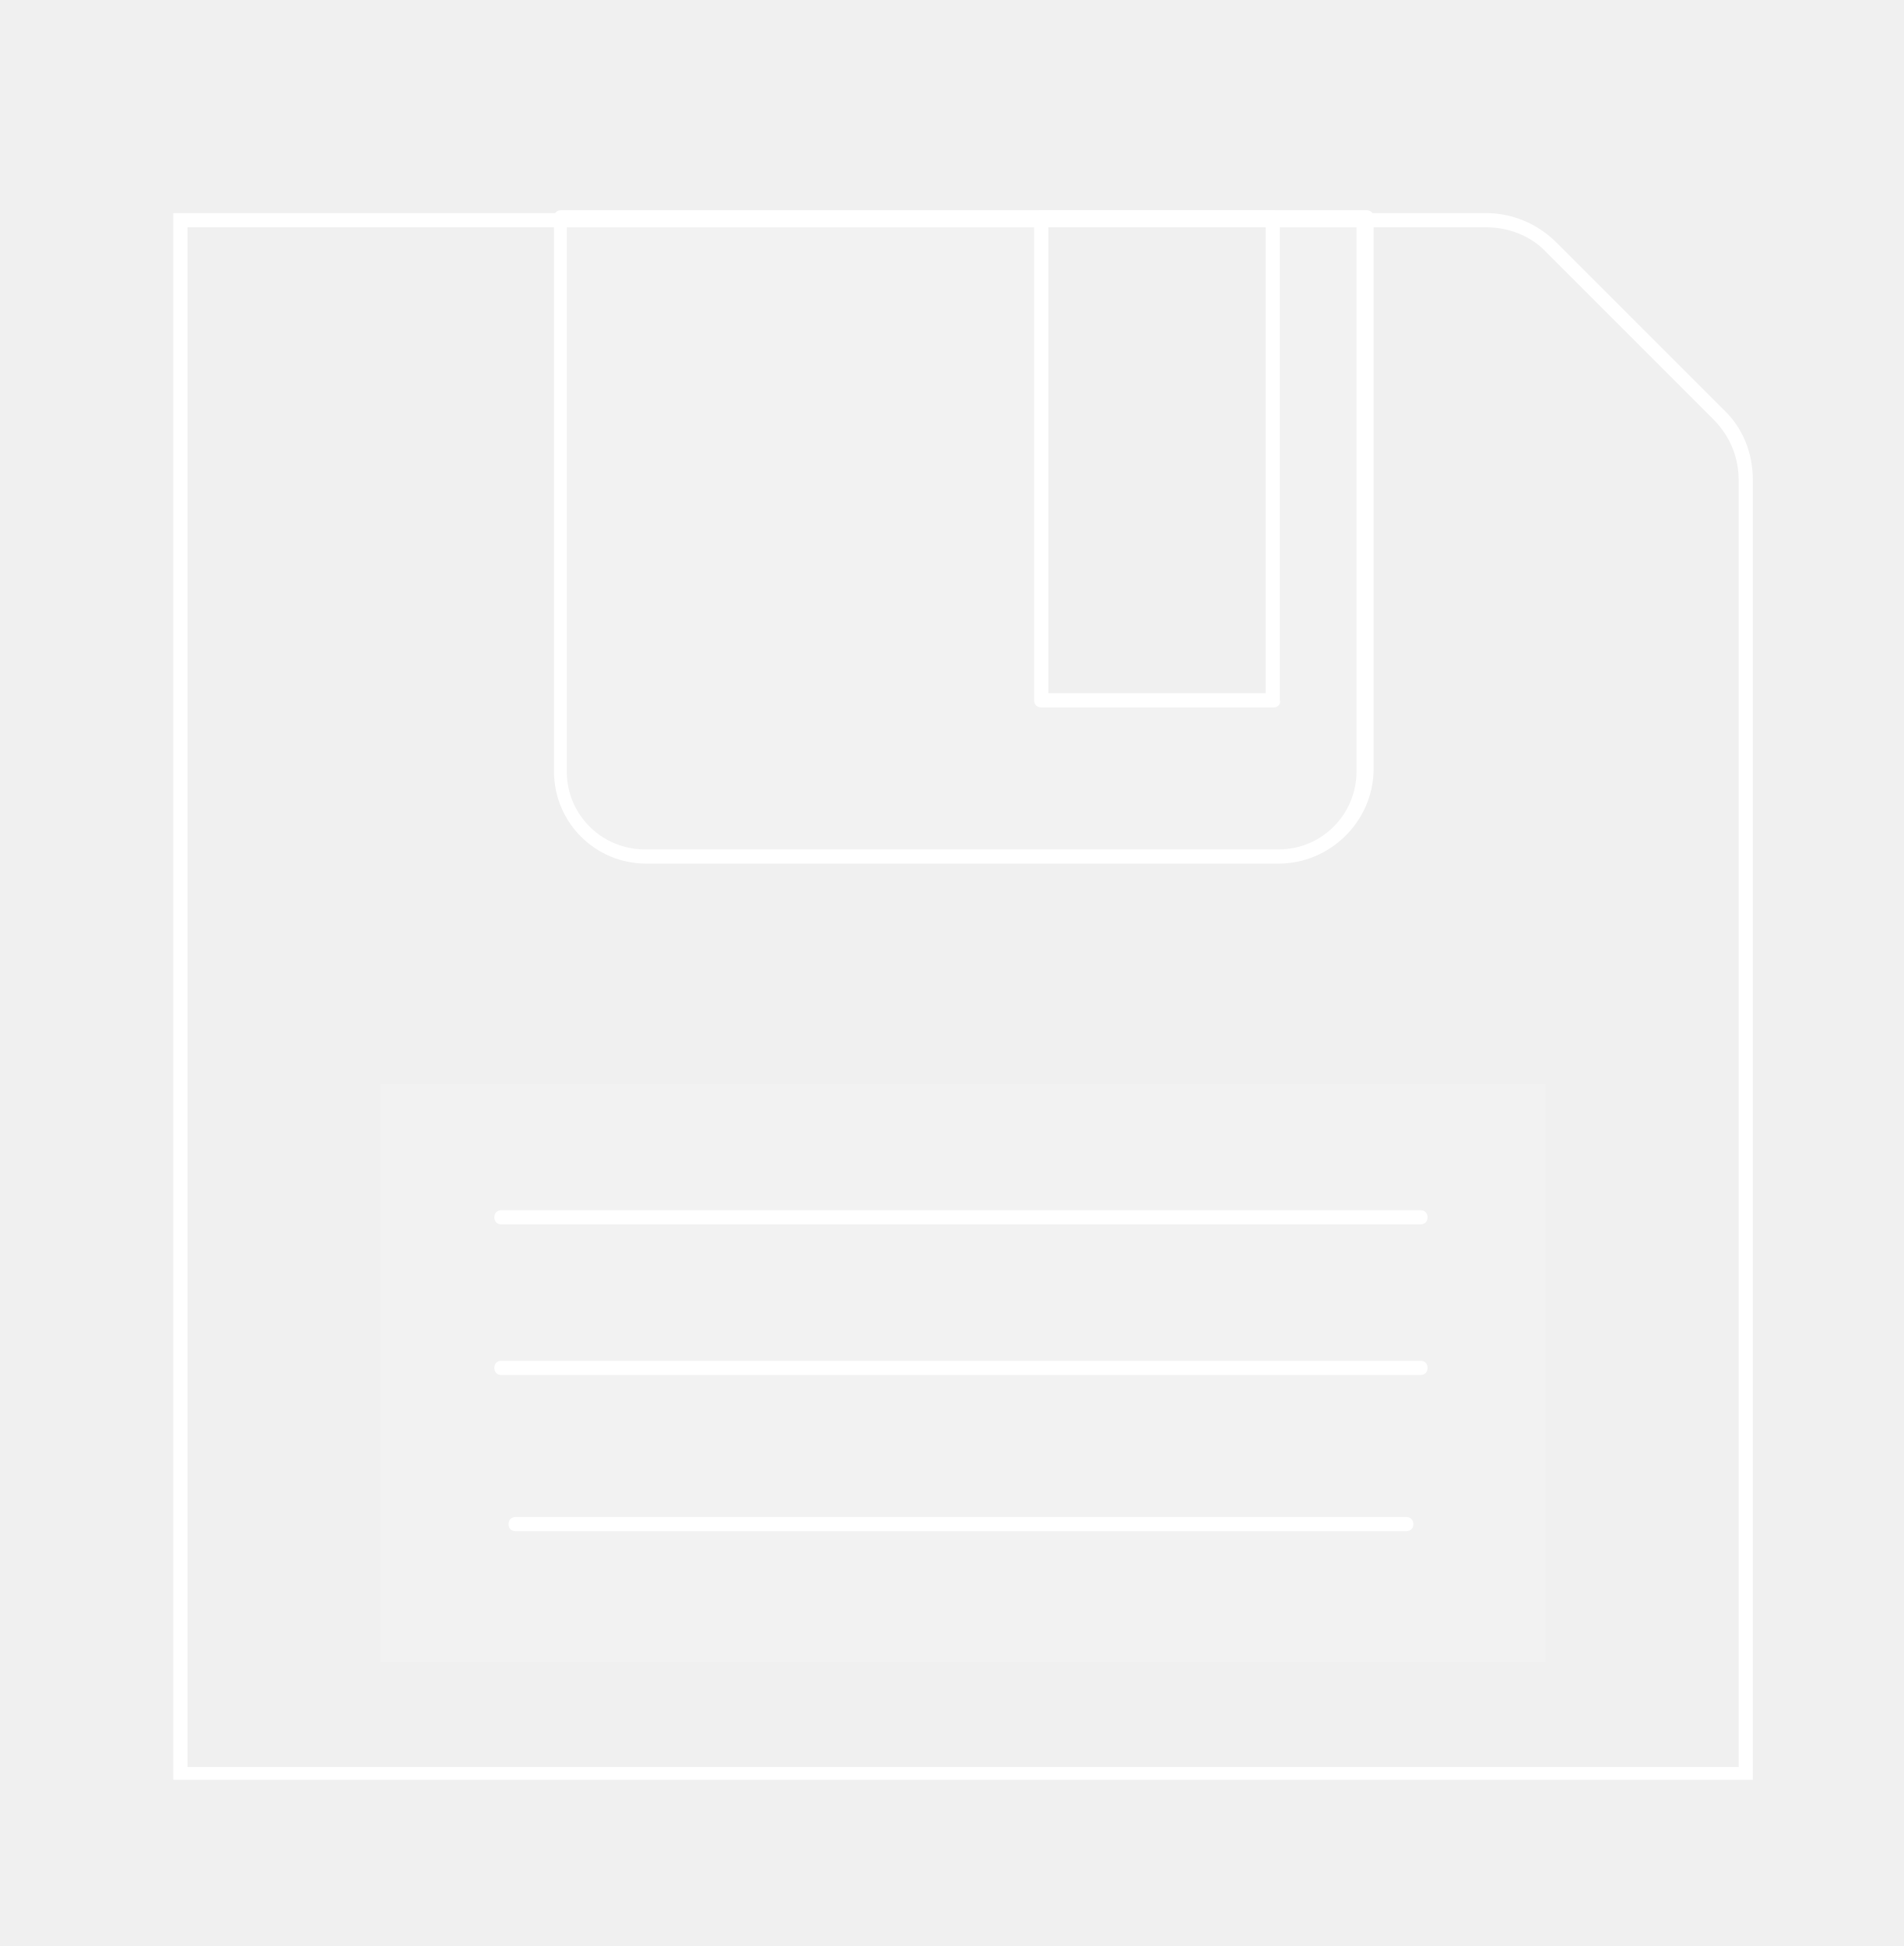
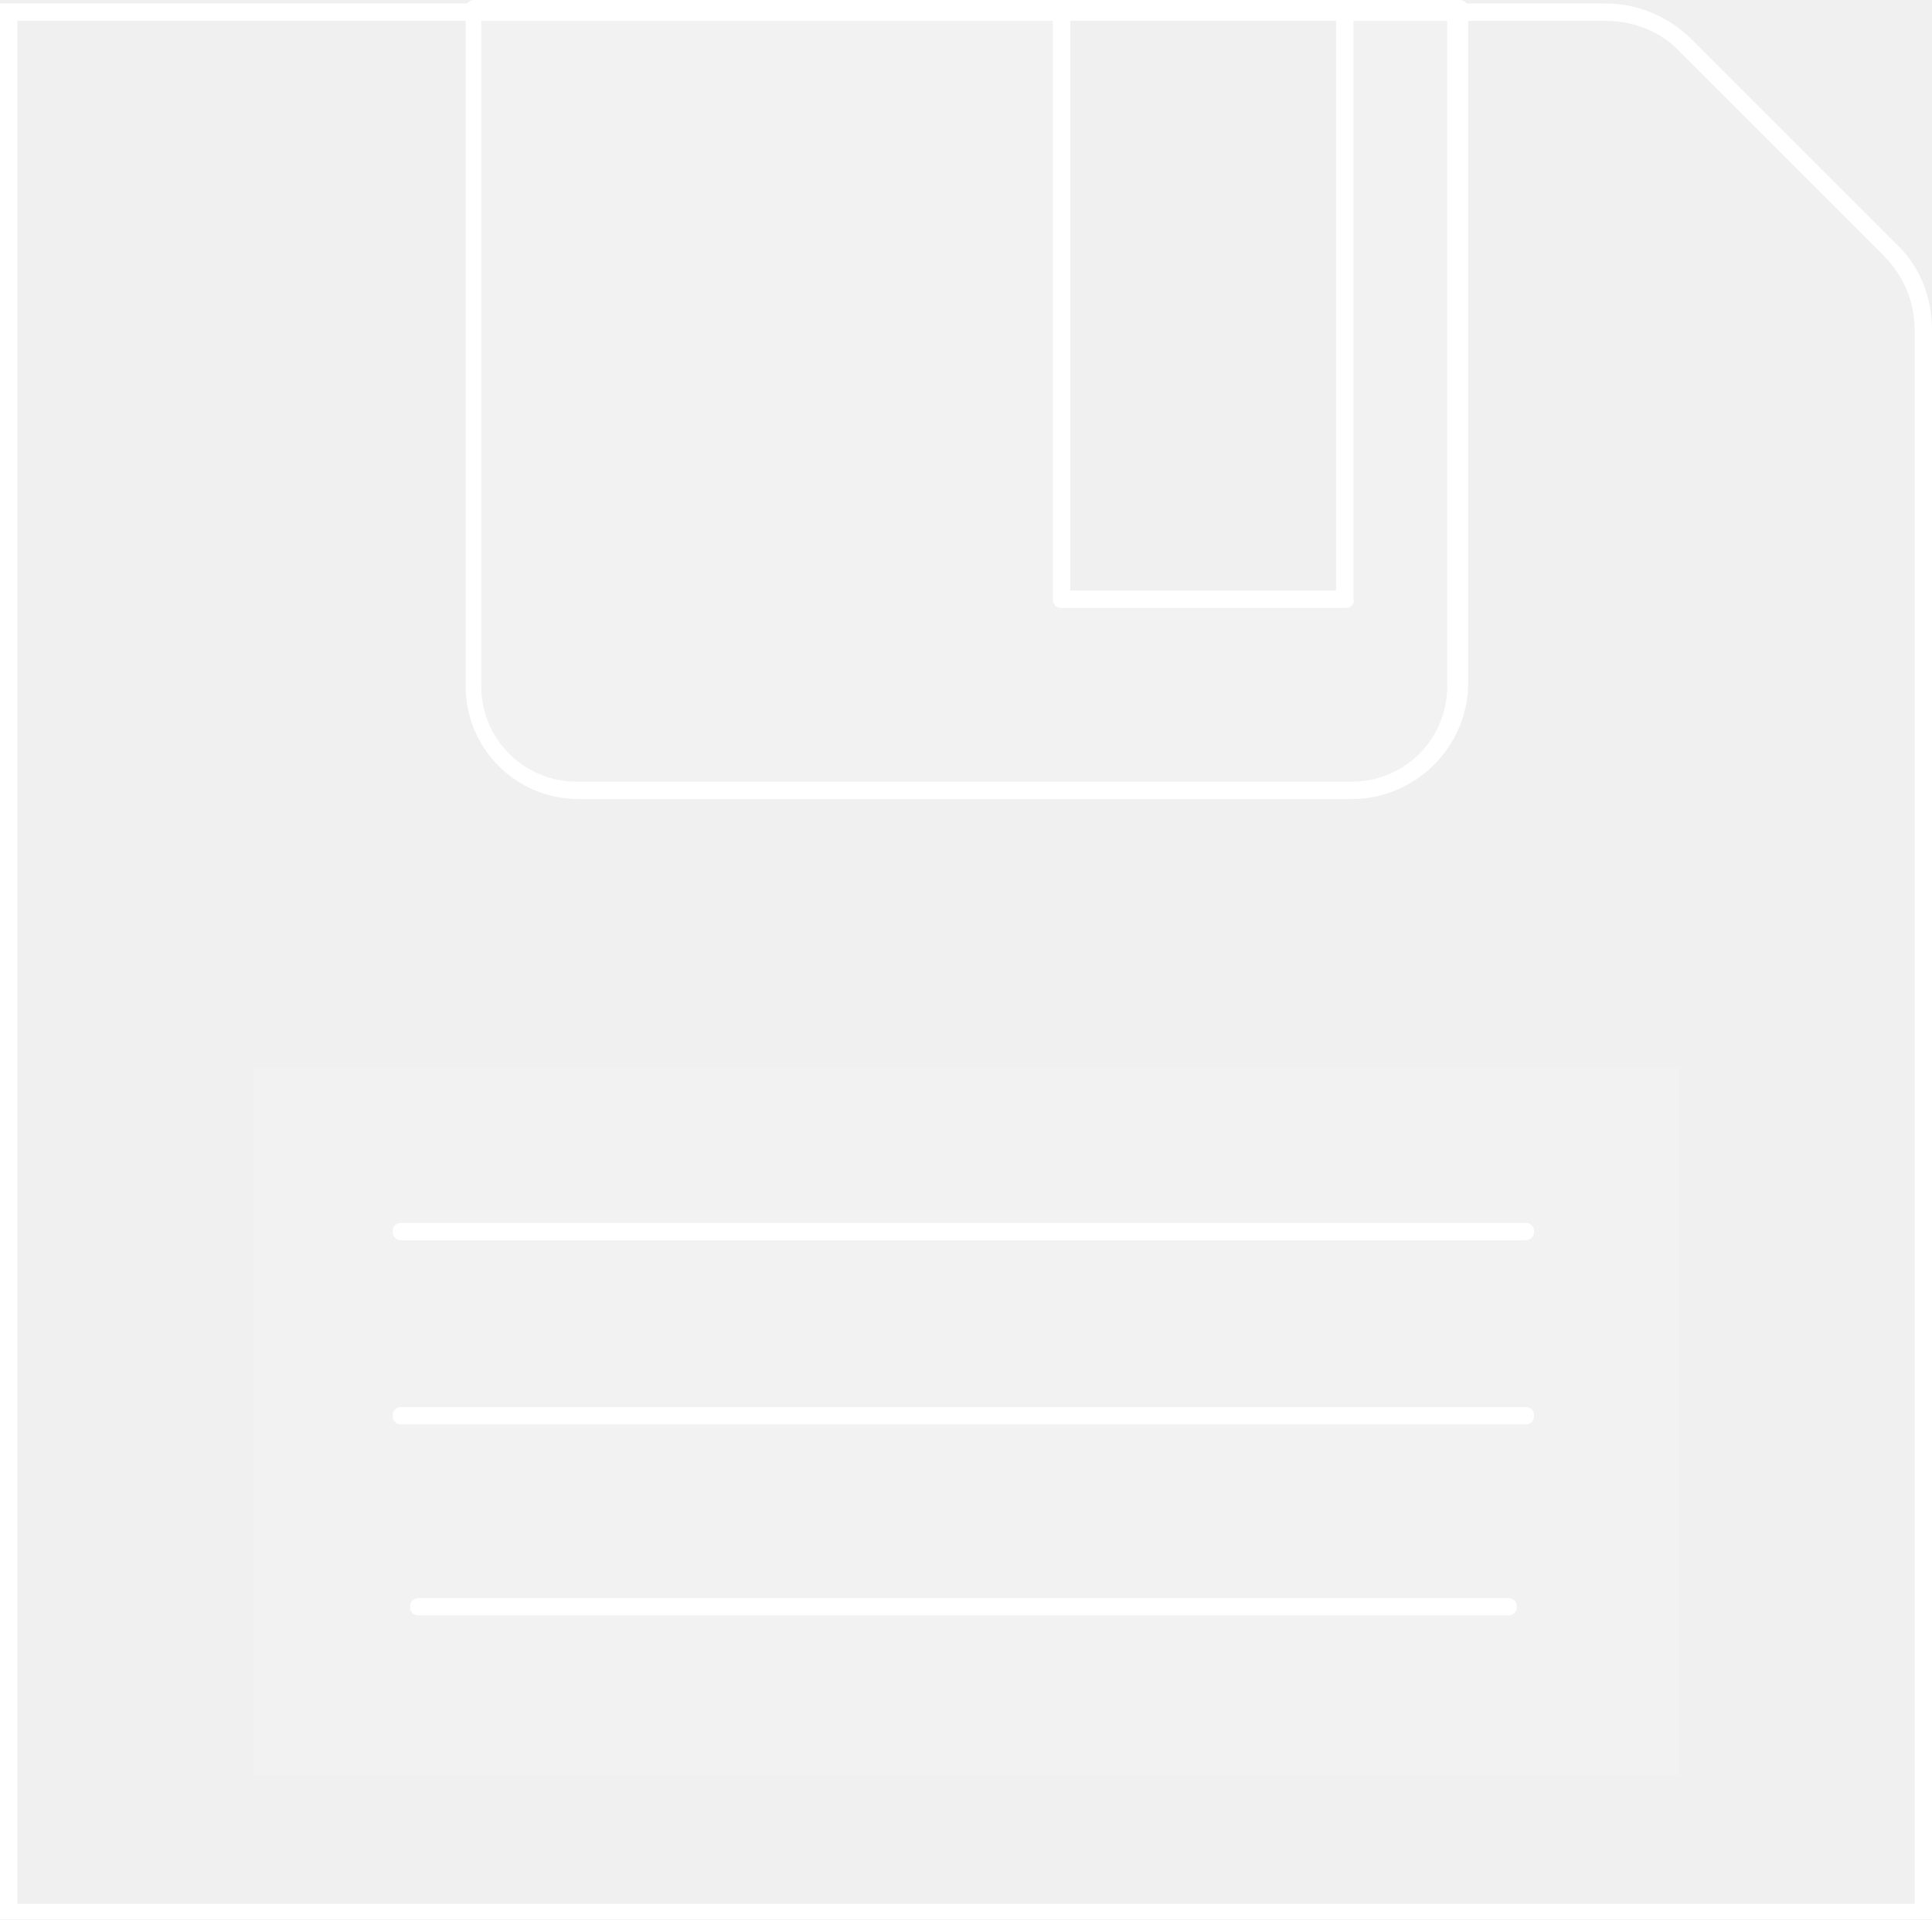
- <svg xmlns="http://www.w3.org/2000/svg" version="1.1" id="Слой_8" x="0px" y="0px" viewBox="0 0 134 137" enable-background="new 0 0 134 137" xml:space="preserve">
-   <path fill="#FFFFFF" d="M104.6,16c1.6,0,3.2,0.6,4.3,1.8l11.7,11.7c1.2,1.2,1.8,2.7,1.8,4.3v90.6H13.2V16H104.6 M104.6,15H12.2  v110.3h111.2V33.8c0-1.9-0.7-3.7-2.1-5l-11.7-11.7C108.2,15.7,106.4,15,104.6,15L104.6,15z" />
-   <path fill="#FFFFFF" d="M90,60.8H45.5c-3.6,0-6.5-2.9-6.5-6.5v-39c0-0.3,0.2-0.5,0.5-0.5h56.7c0.3,0,0.5,0.2,0.5,0.5v39  C96.6,57.9,93.6,60.8,90,60.8z M39.9,15.8v38.5c0,3.1,2.5,5.5,5.5,5.5H90c3.1,0,5.5-2.5,5.5-5.5V15.8H39.9z" />
-   <rect x="26.8" y="76.3" opacity="0.15" fill="#FFFFFF" width="82" height="40.7" />
-   <path fill="#FFFFFF" d="M100,96.8H35.3c-0.3,0-0.5-0.2-0.5-0.5s0.2-0.5,0.5-0.5H100c0.3,0,0.5,0.2,0.5,0.5S100.3,96.8,100,96.8z" />
-   <path fill="#FFFFFF" d="M100,86.2H35.3c-0.3,0-0.5-0.2-0.5-0.5s0.2-0.5,0.5-0.5H100c0.3,0,0.5,0.2,0.5,0.5S100.3,86.2,100,86.2z" />
-   <path fill="#FFFFFF" d="M99,107.8H36.3c-0.3,0-0.5-0.2-0.5-0.5s0.2-0.5,0.5-0.5H99c0.3,0,0.5,0.2,0.5,0.5S99.3,107.8,99,107.8z" />
-   <path opacity="0.15" fill="#FFFFFF" d="M89.7,15.3v34H73.3v-34H39.4v39c0,3.3,2.7,6,6,6H90c3.3,0,6-2.7,6-6v-39H89.7z" />
-   <path fill="#FFFFFF" d="M89.7,49.8H73.3c-0.3,0-0.5-0.2-0.5-0.5v-34c0-0.3,0.2-0.5,0.5-0.5h16.3c0.3,0,0.5,0.2,0.5,0.5v34  C90.2,49.6,89.9,49.8,89.7,49.8z M73.8,48.8h15.3v-33H73.8V48.8z" />
+ <svg xmlns="http://www.w3.org/2000/svg" version="1.1" id="Слой_8" x="0px" y="0px" viewBox="0 0 111.2 110.5" enable-background="new 0 0 134 137" xml:space="preserve" width="111.2" height="110.5">
+   <defs id="defs3407" />
+   <path d="m 92.4,1.2 c 1.6,0 3.2,0.6 4.3,1.8 l 11.7,11.7 c 1.2,1.2 1.8,2.7 1.8,4.3 l 0,90.6 -109.2,0 0,-108.4 91.4,0 m 0,-1 -92.4,0 0,110.3 111.2,0 0,-91.5 c 0,-1.9 -0.7,-3.7 -2.1,-5 L 97.4,2.3 C 96,0.9 94.2,0.2 92.4,0.2 l 0,0 z" id="path3389" style="fill:#ffffff" />
+   <path d="m 77.8,46 -44.5,0 c -3.6,0 -6.5,-2.9 -6.5,-6.5 l 0,-39 C 26.8,0.2 27,0 27.3,0 L 84,0 c 0.3,0 0.5,0.2 0.5,0.5 l 0,39 C 84.4,43.1 81.4,46 77.8,46 Z M 27.7,1 l 0,38.5 c 0,3.1 2.5,5.5 5.5,5.5 l 44.6,0 c 3.1,0 5.5,-2.5 5.5,-5.5 L 83.3,1 27.7,1 Z" id="path3391" style="fill:#ffffff" />
+   <rect x="14.6" y="61.5" width="82" height="40.7" id="rect3393" style="opacity:0.15;fill:#ffffff" />
+   <path d="m 87.8,82 -64.7,0 c -0.3,0 -0.5,-0.2 -0.5,-0.5 0,-0.3 0.2,-0.5 0.5,-0.5 l 64.7,0 c 0.3,0 0.5,0.2 0.5,0.5 0,0.3 -0.2,0.5 -0.5,0.5 z" id="path3395" style="fill:#ffffff" />
+   <path d="m 87.8,71.4 -64.7,0 c -0.3,0 -0.5,-0.2 -0.5,-0.5 0,-0.3 0.2,-0.5 0.5,-0.5 l 64.7,0 c 0.3,0 0.5,0.2 0.5,0.5 0,0.3 -0.2,0.5 -0.5,0.5 z" id="path3397" style="fill:#ffffff" />
+   <path d="m 86.8,93 -62.7,0 c -0.3,0 -0.5,-0.2 -0.5,-0.5 0,-0.3 0.2,-0.5 0.5,-0.5 l 62.7,0 c 0.3,0 0.5,0.2 0.5,0.5 0,0.3 -0.2,0.5 -0.5,0.5 z" id="path3399" style="fill:#ffffff" />
+   <path d="m 77.5,0.5 0,34 -16.4,0 0,-34 -33.9,0 0,39 c 0,3.3 2.7,6 6,6 l 44.6,0 c 3.3,0 6,-2.7 6,-6 l 0,-39 -6.3,0 z" id="path3401" style="opacity:0.15;fill:#ffffff" />
+   <path d="m 77.5,35 -16.4,0 c -0.3,0 -0.5,-0.2 -0.5,-0.5 l 0,-34 C 60.6,0.2 60.8,0 61.1,0 l 16.3,0 c 0.3,0 0.5,0.2 0.5,0.5 l 0,34 C 78,34.8 77.7,35 77.5,35 Z m -15.9,-1 15.3,0 0,-33 -15.3,0 0,33 z" id="path3403" style="fill:#ffffff" />
</svg>
